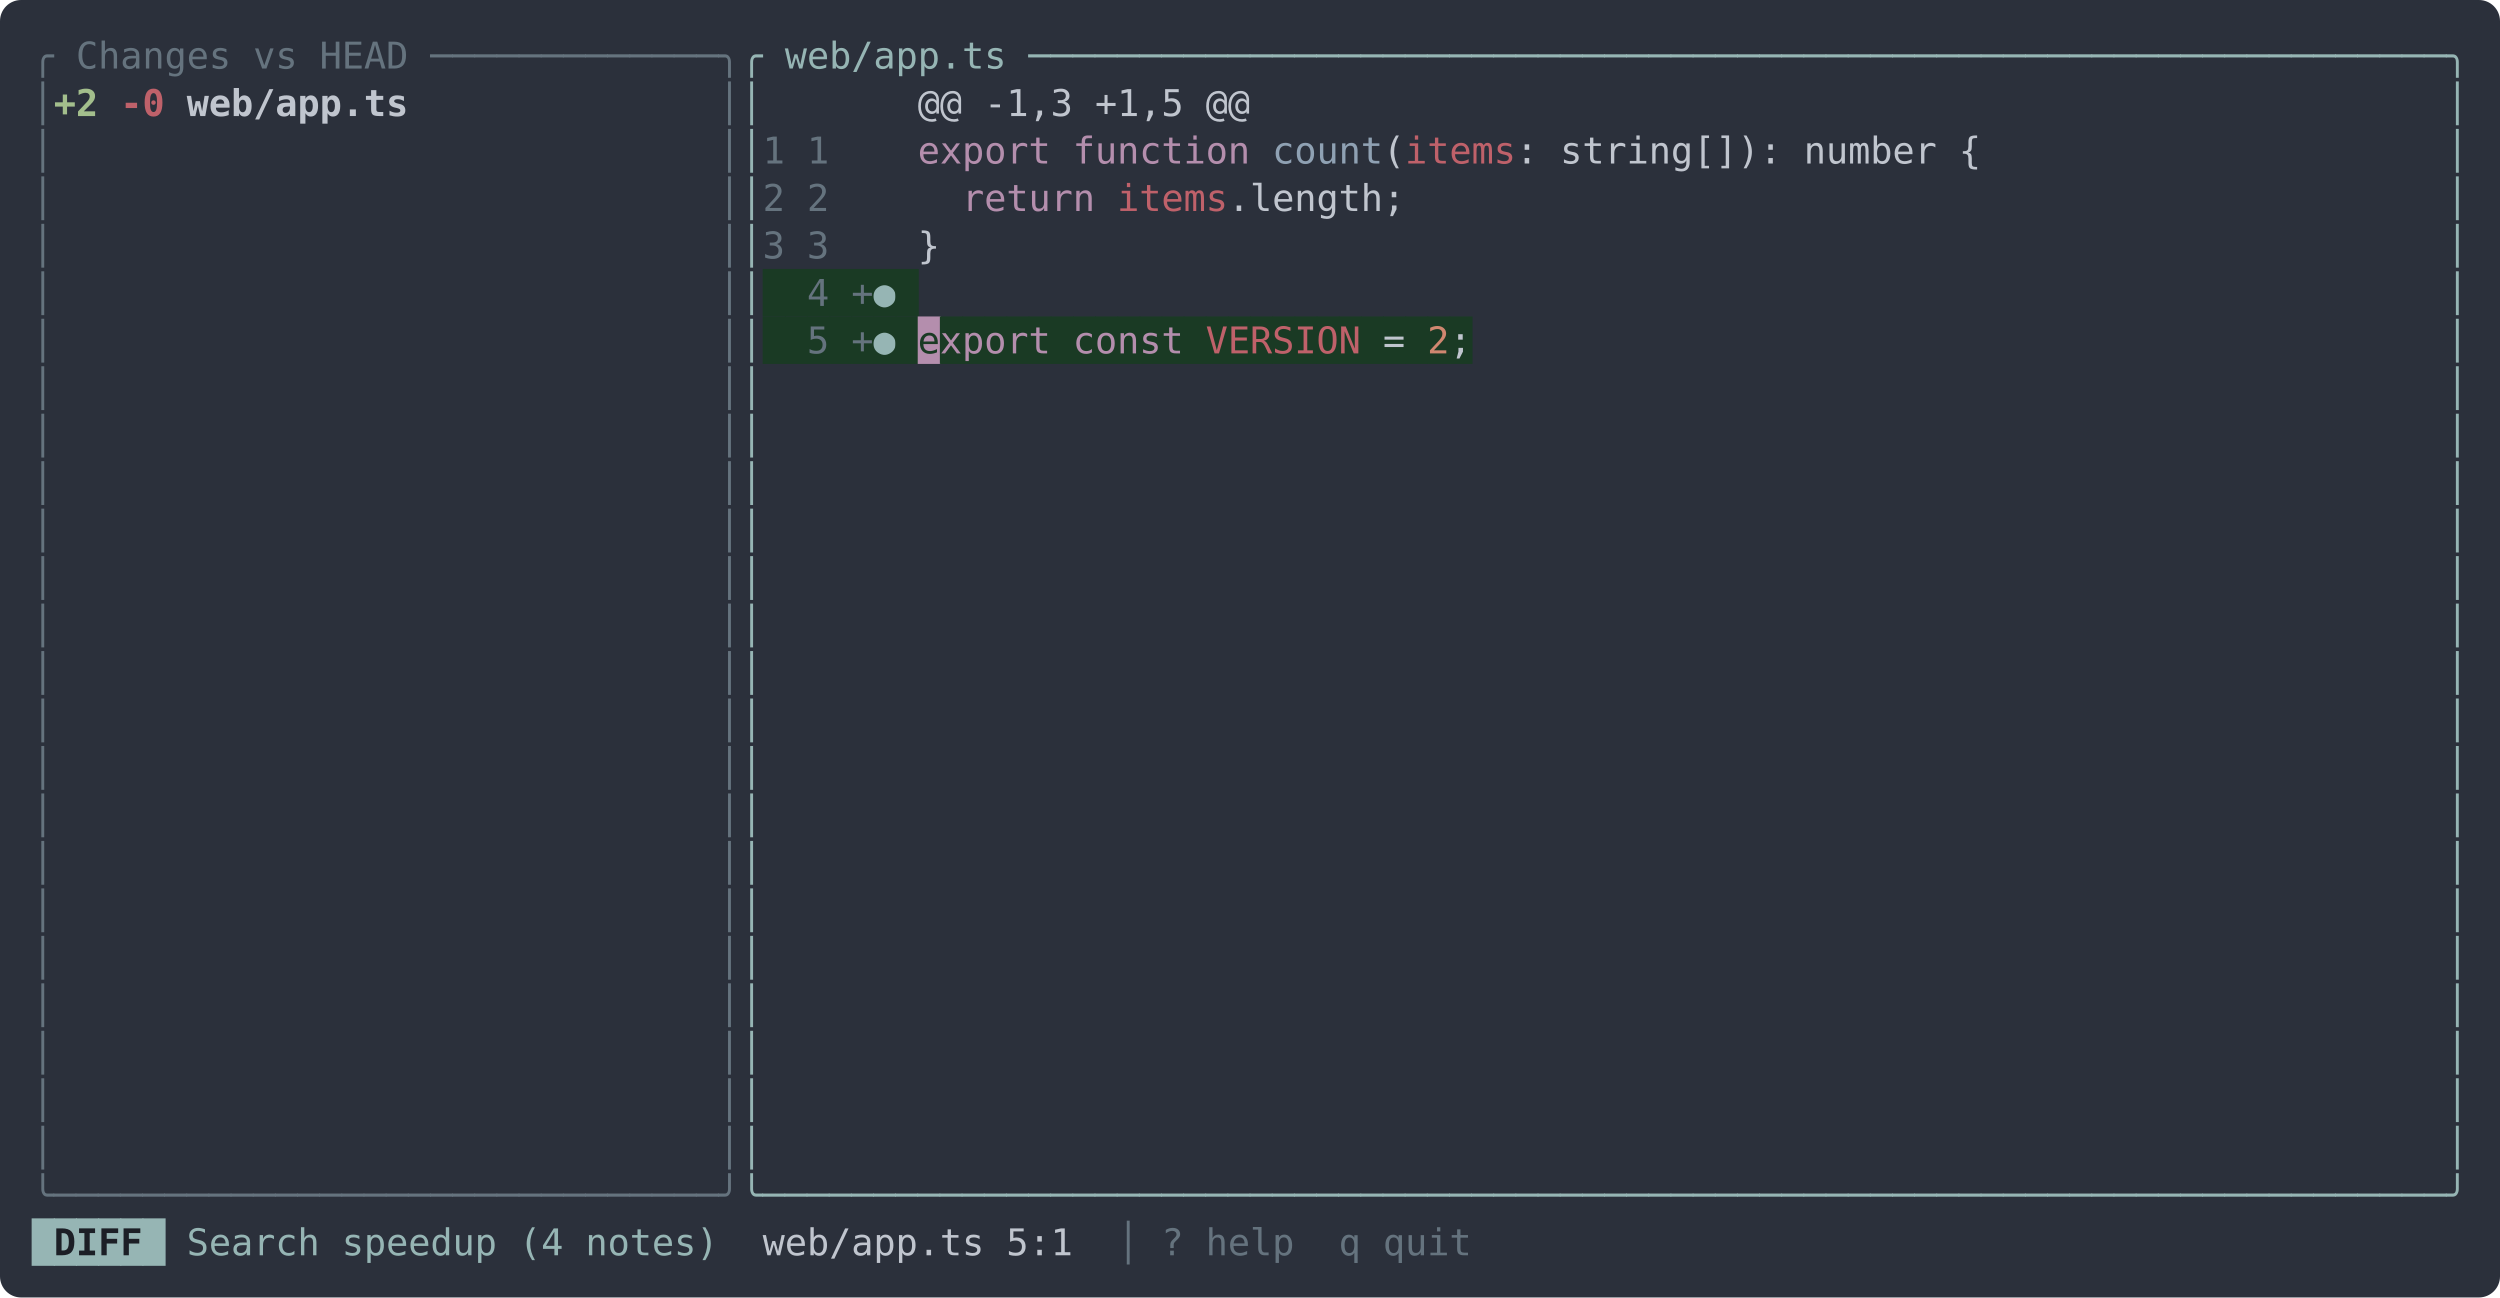
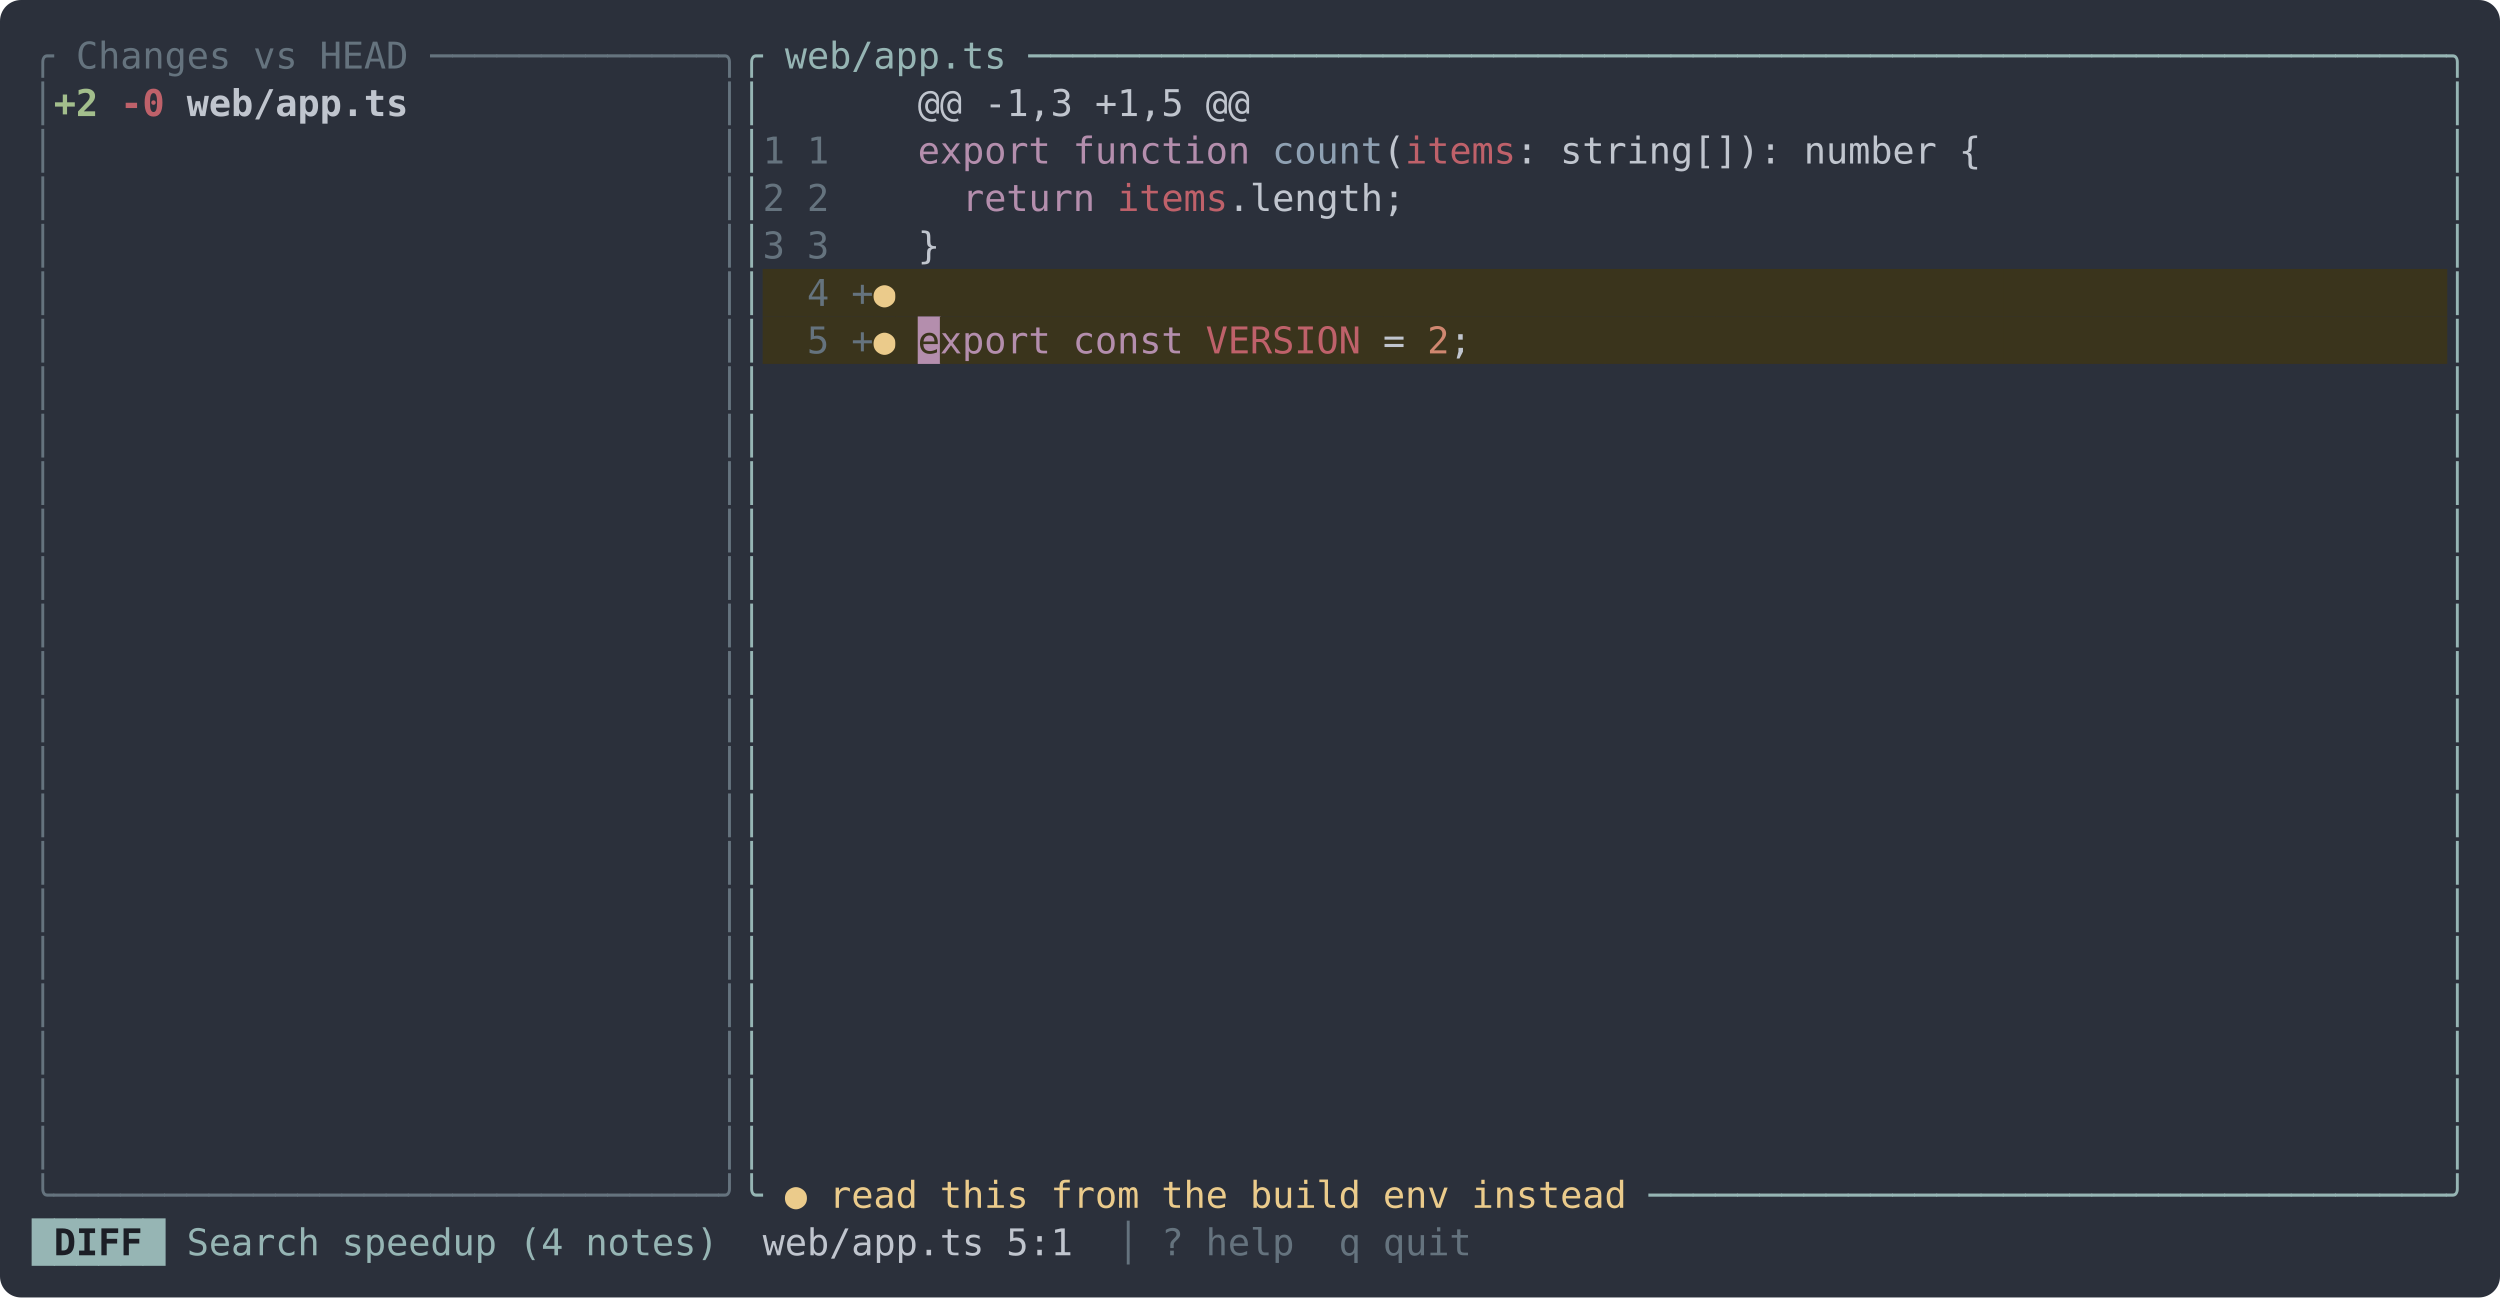
<svg xmlns="http://www.w3.org/2000/svg" width="948" height="492" font-family="Menlo, Consolas, monospace" font-size="14">
  <rect width="100%" height="100%" rx="8" fill="#2b303b" />
  <text x="12" y="26" fill="#65737e">╭</text>
  <text x="28.8" y="26" fill="#65737e">C</text>
  <text x="37.2" y="26" fill="#65737e">h</text>
  <text x="45.6" y="26" fill="#65737e">a</text>
  <text x="54" y="26" fill="#65737e">n</text>
  <text x="62.4" y="26" fill="#65737e">g</text>
  <text x="70.8" y="26" fill="#65737e">e</text>
  <text x="79.2" y="26" fill="#65737e">s</text>
  <text x="96" y="26" fill="#65737e">v</text>
  <text x="104.4" y="26" fill="#65737e">s</text>
  <text x="121.2" y="26" fill="#65737e">H</text>
  <text x="129.6" y="26" fill="#65737e">E</text>
  <text x="138" y="26" fill="#65737e">A</text>
  <text x="146.4" y="26" fill="#65737e">D</text>
  <text x="163.2" y="26" fill="#65737e">─</text>
  <text x="171.6" y="26" fill="#65737e">─</text>
  <text x="180" y="26" fill="#65737e">─</text>
  <text x="188.4" y="26" fill="#65737e">─</text>
  <text x="196.8" y="26" fill="#65737e">─</text>
  <text x="205.2" y="26" fill="#65737e">─</text>
  <text x="213.6" y="26" fill="#65737e">─</text>
  <text x="222" y="26" fill="#65737e">─</text>
  <text x="230.4" y="26" fill="#65737e">─</text>
  <text x="238.8" y="26" fill="#65737e">─</text>
  <text x="247.2" y="26" fill="#65737e">─</text>
  <text x="255.6" y="26" fill="#65737e">─</text>
  <text x="264" y="26" fill="#65737e">─</text>
  <text x="272.4" y="26" fill="#65737e">╮</text>
  <text x="280.8" y="26" fill="#96b5b4">╭</text>
  <text x="297.6" y="26" fill="#96b5b4">w</text>
  <text x="306" y="26" fill="#96b5b4">e</text>
  <text x="314.4" y="26" fill="#96b5b4">b</text>
  <text x="322.8" y="26" fill="#96b5b4">/</text>
  <text x="331.2" y="26" fill="#96b5b4">a</text>
  <text x="339.6" y="26" fill="#96b5b4">p</text>
  <text x="348" y="26" fill="#96b5b4">p</text>
  <text x="356.4" y="26" fill="#96b5b4">.</text>
  <text x="364.8" y="26" fill="#96b5b4">t</text>
  <text x="373.2" y="26" fill="#96b5b4">s</text>
  <text x="390" y="26" fill="#96b5b4">─</text>
  <text x="398.4" y="26" fill="#96b5b4">─</text>
  <text x="406.8" y="26" fill="#96b5b4">─</text>
  <text x="415.2" y="26" fill="#96b5b4">─</text>
  <text x="423.6" y="26" fill="#96b5b4">─</text>
  <text x="432" y="26" fill="#96b5b4">─</text>
  <text x="440.4" y="26" fill="#96b5b4">─</text>
  <text x="448.8" y="26" fill="#96b5b4">─</text>
  <text x="457.2" y="26" fill="#96b5b4">─</text>
  <text x="465.6" y="26" fill="#96b5b4">─</text>
  <text x="474" y="26" fill="#96b5b4">─</text>
  <text x="482.4" y="26" fill="#96b5b4">─</text>
  <text x="490.8" y="26" fill="#96b5b4">─</text>
  <text x="499.2" y="26" fill="#96b5b4">─</text>
  <text x="507.6" y="26" fill="#96b5b4">─</text>
  <text x="516" y="26" fill="#96b5b4">─</text>
  <text x="524.4" y="26" fill="#96b5b4">─</text>
  <text x="532.8" y="26" fill="#96b5b4">─</text>
  <text x="541.2" y="26" fill="#96b5b4">─</text>
  <text x="549.6" y="26" fill="#96b5b4">─</text>
  <text x="558" y="26" fill="#96b5b4">─</text>
  <text x="566.4" y="26" fill="#96b5b4">─</text>
  <text x="574.8" y="26" fill="#96b5b4">─</text>
  <text x="583.2" y="26" fill="#96b5b4">─</text>
  <text x="591.6" y="26" fill="#96b5b4">─</text>
  <text x="600" y="26" fill="#96b5b4">─</text>
  <text x="608.4" y="26" fill="#96b5b4">─</text>
  <text x="616.8" y="26" fill="#96b5b4">─</text>
  <text x="625.2" y="26" fill="#96b5b4">─</text>
  <text x="633.6" y="26" fill="#96b5b4">─</text>
  <text x="642" y="26" fill="#96b5b4">─</text>
  <text x="650.4" y="26" fill="#96b5b4">─</text>
  <text x="658.8" y="26" fill="#96b5b4">─</text>
  <text x="667.2" y="26" fill="#96b5b4">─</text>
  <text x="675.6" y="26" fill="#96b5b4">─</text>
  <text x="684" y="26" fill="#96b5b4">─</text>
  <text x="692.4" y="26" fill="#96b5b4">─</text>
  <text x="700.8" y="26" fill="#96b5b4">─</text>
  <text x="709.2" y="26" fill="#96b5b4">─</text>
  <text x="717.6" y="26" fill="#96b5b4">─</text>
  <text x="726" y="26" fill="#96b5b4">─</text>
  <text x="734.4" y="26" fill="#96b5b4">─</text>
  <text x="742.8" y="26" fill="#96b5b4">─</text>
  <text x="751.2" y="26" fill="#96b5b4">─</text>
  <text x="759.6" y="26" fill="#96b5b4">─</text>
  <text x="768" y="26" fill="#96b5b4">─</text>
  <text x="776.4" y="26" fill="#96b5b4">─</text>
  <text x="784.8" y="26" fill="#96b5b4">─</text>
  <text x="793.2" y="26" fill="#96b5b4">─</text>
  <text x="801.6" y="26" fill="#96b5b4">─</text>
  <text x="810" y="26" fill="#96b5b4">─</text>
  <text x="818.4" y="26" fill="#96b5b4">─</text>
  <text x="826.8" y="26" fill="#96b5b4">─</text>
  <text x="835.2" y="26" fill="#96b5b4">─</text>
  <text x="843.6" y="26" fill="#96b5b4">─</text>
  <text x="852" y="26" fill="#96b5b4">─</text>
  <text x="860.4" y="26" fill="#96b5b4">─</text>
  <text x="868.8" y="26" fill="#96b5b4">─</text>
  <text x="877.2" y="26" fill="#96b5b4">─</text>
  <text x="885.6" y="26" fill="#96b5b4">─</text>
  <text x="894" y="26" fill="#96b5b4">─</text>
  <text x="902.4" y="26" fill="#96b5b4">─</text>
  <text x="910.8" y="26" fill="#96b5b4">─</text>
  <text x="919.2" y="26" fill="#96b5b4">─</text>
  <text x="927.6" y="26" fill="#96b5b4">╮</text>
  <text x="12" y="44" fill="#65737e">│</text>
  <text x="20.4" y="44" fill="#a3be8c" font-weight="bold">+</text>
  <text x="28.8" y="44" fill="#a3be8c" font-weight="bold">2</text>
  <text x="45.6" y="44" fill="#bf616a" font-weight="bold">-</text>
  <text x="54" y="44" fill="#bf616a" font-weight="bold">0</text>
  <text x="70.8" y="44" fill="#c0c5ce" font-weight="bold">w</text>
  <text x="79.2" y="44" fill="#c0c5ce" font-weight="bold">e</text>
  <text x="87.6" y="44" fill="#c0c5ce" font-weight="bold">b</text>
  <text x="96" y="44" fill="#c0c5ce" font-weight="bold">/</text>
  <text x="104.4" y="44" fill="#c0c5ce" font-weight="bold">a</text>
  <text x="112.8" y="44" fill="#c0c5ce" font-weight="bold">p</text>
  <text x="121.2" y="44" fill="#c0c5ce" font-weight="bold">p</text>
  <text x="129.6" y="44" fill="#c0c5ce" font-weight="bold">.</text>
  <text x="138" y="44" fill="#c0c5ce" font-weight="bold">t</text>
  <text x="146.4" y="44" fill="#c0c5ce" font-weight="bold">s</text>
  <text x="272.4" y="44" fill="#65737e">│</text>
  <text x="280.8" y="44" fill="#96b5b4">│</text>
  <text x="348" y="44" fill="#c0c5ce">@</text>
  <text x="356.4" y="44" fill="#c0c5ce">@</text>
  <text x="373.2" y="44" fill="#c0c5ce">-</text>
  <text x="381.6" y="44" fill="#c0c5ce">1</text>
  <text x="390" y="44" fill="#c0c5ce">,</text>
  <text x="398.4" y="44" fill="#c0c5ce">3</text>
  <text x="415.2" y="44" fill="#c0c5ce">+</text>
  <text x="423.6" y="44" fill="#c0c5ce">1</text>
  <text x="432" y="44" fill="#c0c5ce">,</text>
  <text x="440.4" y="44" fill="#c0c5ce">5</text>
  <text x="457.2" y="44" fill="#c0c5ce">@</text>
  <text x="465.6" y="44" fill="#c0c5ce">@</text>
  <text x="927.6" y="44" fill="#96b5b4">│</text>
  <text x="12" y="62" fill="#65737e">│</text>
  <text x="272.4" y="62" fill="#65737e">│</text>
  <text x="280.8" y="62" fill="#96b5b4">│</text>
  <text x="289.2" y="62" fill="#65737e">1</text>
  <text x="306" y="62" fill="#65737e">1</text>
  <text x="348" y="62" fill="#b48ead">e</text>
  <text x="356.4" y="62" fill="#b48ead">x</text>
  <text x="364.8" y="62" fill="#b48ead">p</text>
  <text x="373.2" y="62" fill="#b48ead">o</text>
  <text x="381.6" y="62" fill="#b48ead">r</text>
  <text x="390" y="62" fill="#b48ead">t</text>
  <text x="406.8" y="62" fill="#b48ead">f</text>
  <text x="415.2" y="62" fill="#b48ead">u</text>
  <text x="423.6" y="62" fill="#b48ead">n</text>
  <text x="432" y="62" fill="#b48ead">c</text>
  <text x="440.4" y="62" fill="#b48ead">t</text>
  <text x="448.8" y="62" fill="#b48ead">i</text>
  <text x="457.2" y="62" fill="#b48ead">o</text>
  <text x="465.6" y="62" fill="#b48ead">n</text>
  <text x="482.4" y="62" fill="#8fa1b3">c</text>
  <text x="490.8" y="62" fill="#8fa1b3">o</text>
  <text x="499.2" y="62" fill="#8fa1b3">u</text>
  <text x="507.6" y="62" fill="#8fa1b3">n</text>
  <text x="516" y="62" fill="#8fa1b3">t</text>
  <text x="524.4" y="62" fill="#c0c5ce">(</text>
  <text x="532.8" y="62" fill="#bf616a">i</text>
  <text x="541.2" y="62" fill="#bf616a">t</text>
  <text x="549.6" y="62" fill="#bf616a">e</text>
  <text x="558" y="62" fill="#bf616a">m</text>
  <text x="566.4" y="62" fill="#bf616a">s</text>
  <text x="574.8" y="62" fill="#c0c5ce">:</text>
  <text x="591.6" y="62" fill="#c0c5ce">s</text>
  <text x="600" y="62" fill="#c0c5ce">t</text>
  <text x="608.4" y="62" fill="#c0c5ce">r</text>
  <text x="616.8" y="62" fill="#c0c5ce">i</text>
  <text x="625.2" y="62" fill="#c0c5ce">n</text>
  <text x="633.6" y="62" fill="#c0c5ce">g</text>
  <text x="642" y="62" fill="#c0c5ce">[</text>
  <text x="650.4" y="62" fill="#c0c5ce">]</text>
  <text x="658.8" y="62" fill="#c0c5ce">)</text>
  <text x="667.2" y="62" fill="#c0c5ce">:</text>
  <text x="684" y="62" fill="#c0c5ce">n</text>
  <text x="692.4" y="62" fill="#c0c5ce">u</text>
  <text x="700.8" y="62" fill="#c0c5ce">m</text>
  <text x="709.2" y="62" fill="#c0c5ce">b</text>
  <text x="717.6" y="62" fill="#c0c5ce">e</text>
  <text x="726" y="62" fill="#c0c5ce">r</text>
  <text x="742.8" y="62" fill="#c0c5ce">{</text>
  <text x="927.6" y="62" fill="#96b5b4">│</text>
  <text x="12" y="80" fill="#65737e">│</text>
  <text x="272.4" y="80" fill="#65737e">│</text>
  <text x="280.8" y="80" fill="#96b5b4">│</text>
  <text x="289.2" y="80" fill="#65737e">2</text>
  <text x="306" y="80" fill="#65737e">2</text>
  <text x="364.8" y="80" fill="#b48ead">r</text>
  <text x="373.2" y="80" fill="#b48ead">e</text>
  <text x="381.6" y="80" fill="#b48ead">t</text>
  <text x="390" y="80" fill="#b48ead">u</text>
  <text x="398.4" y="80" fill="#b48ead">r</text>
  <text x="406.8" y="80" fill="#b48ead">n</text>
  <text x="423.6" y="80" fill="#bf616a">i</text>
  <text x="432" y="80" fill="#bf616a">t</text>
  <text x="440.4" y="80" fill="#bf616a">e</text>
  <text x="448.8" y="80" fill="#bf616a">m</text>
  <text x="457.2" y="80" fill="#bf616a">s</text>
  <text x="465.6" y="80" fill="#c0c5ce">.</text>
  <text x="474" y="80" fill="#c0c5ce">l</text>
  <text x="482.4" y="80" fill="#c0c5ce">e</text>
  <text x="490.8" y="80" fill="#c0c5ce">n</text>
  <text x="499.2" y="80" fill="#c0c5ce">g</text>
  <text x="507.6" y="80" fill="#c0c5ce">t</text>
  <text x="516" y="80" fill="#c0c5ce">h</text>
  <text x="524.4" y="80" fill="#c0c5ce">;</text>
  <text x="927.6" y="80" fill="#96b5b4">│</text>
  <text x="12" y="98" fill="#65737e">│</text>
  <text x="272.4" y="98" fill="#65737e">│</text>
  <text x="280.8" y="98" fill="#96b5b4">│</text>
  <text x="289.2" y="98" fill="#65737e">3</text>
  <text x="306" y="98" fill="#65737e">3</text>
  <text x="348" y="98" fill="#c0c5ce">}</text>
  <text x="927.6" y="98" fill="#96b5b4">│</text>
  <text x="12" y="116" fill="#65737e">│</text>
  <text x="272.4" y="116" fill="#65737e">│</text>
  <text x="280.8" y="116" fill="#96b5b4">│</text>
-   <rect x="289.2" y="102" width="8.8" height="18" fill="#1a3a24" />
-   <rect x="297.6" y="102" width="8.8" height="18" fill="#1a3a24" />
-   <rect x="306" y="102" width="8.8" height="18" fill="#1a3a24" />
+   <rect x="289.2" y="102" width="8.8" height="18" fill="#3a341c" />
+   <rect x="297.6" y="102" width="8.8" height="18" fill="#3a341c" />
+   <rect x="306" y="102" width="8.8" height="18" fill="#3a341c" />
  <text x="306" y="116" fill="#65737e">4</text>
-   <rect x="314.4" y="102" width="8.8" height="18" fill="#1a3a24" />
-   <rect x="322.8" y="102" width="8.8" height="18" fill="#1a3a24" />
+   <rect x="314.4" y="102" width="8.8" height="18" fill="#3a341c" />
+   <rect x="322.8" y="102" width="8.8" height="18" fill="#3a341c" />
  <text x="322.8" y="116" fill="#65737e">+</text>
-   <rect x="331.2" y="102" width="8.8" height="18" fill="#1a3a24" />
-   <text x="331.2" y="116" fill="#96b5b4">●</text>
-   <rect x="339.6" y="102" width="8.8" height="18" fill="#1a3a24" />
+   <rect x="331.2" y="102" width="8.8" height="18" fill="#3a341c" />
+   <text x="331.2" y="116" fill="#ebcb8b">●</text>
+   <rect x="339.6" y="102" width="8.8" height="18" fill="#3a341c" />
+   <rect x="348" y="102" width="8.8" height="18" fill="#3a341c" />
+   <rect x="356.4" y="102" width="8.8" height="18" fill="#3a341c" />
+   <rect x="364.8" y="102" width="8.8" height="18" fill="#3a341c" />
+   <rect x="373.2" y="102" width="8.8" height="18" fill="#3a341c" />
+   <rect x="381.6" y="102" width="8.8" height="18" fill="#3a341c" />
+   <rect x="390" y="102" width="8.8" height="18" fill="#3a341c" />
+   <rect x="398.4" y="102" width="8.8" height="18" fill="#3a341c" />
+   <rect x="406.8" y="102" width="8.8" height="18" fill="#3a341c" />
+   <rect x="415.2" y="102" width="8.8" height="18" fill="#3a341c" />
+   <rect x="423.6" y="102" width="8.8" height="18" fill="#3a341c" />
+   <rect x="432" y="102" width="8.8" height="18" fill="#3a341c" />
+   <rect x="440.4" y="102" width="8.8" height="18" fill="#3a341c" />
+   <rect x="448.8" y="102" width="8.8" height="18" fill="#3a341c" />
+   <rect x="457.2" y="102" width="8.8" height="18" fill="#3a341c" />
+   <rect x="465.6" y="102" width="8.8" height="18" fill="#3a341c" />
+   <rect x="474" y="102" width="8.8" height="18" fill="#3a341c" />
+   <rect x="482.4" y="102" width="8.8" height="18" fill="#3a341c" />
+   <rect x="490.8" y="102" width="8.8" height="18" fill="#3a341c" />
+   <rect x="499.2" y="102" width="8.8" height="18" fill="#3a341c" />
+   <rect x="507.6" y="102" width="8.8" height="18" fill="#3a341c" />
+   <rect x="516" y="102" width="8.8" height="18" fill="#3a341c" />
+   <rect x="524.4" y="102" width="8.8" height="18" fill="#3a341c" />
+   <rect x="532.8" y="102" width="8.8" height="18" fill="#3a341c" />
+   <rect x="541.2" y="102" width="8.8" height="18" fill="#3a341c" />
+   <rect x="549.6" y="102" width="8.8" height="18" fill="#3a341c" />
+   <rect x="558" y="102" width="8.8" height="18" fill="#3a341c" />
+   <rect x="566.4" y="102" width="8.8" height="18" fill="#3a341c" />
+   <rect x="574.8" y="102" width="8.8" height="18" fill="#3a341c" />
+   <rect x="583.2" y="102" width="8.8" height="18" fill="#3a341c" />
+   <rect x="591.6" y="102" width="8.8" height="18" fill="#3a341c" />
+   <rect x="600" y="102" width="8.8" height="18" fill="#3a341c" />
+   <rect x="608.4" y="102" width="8.8" height="18" fill="#3a341c" />
+   <rect x="616.8" y="102" width="8.8" height="18" fill="#3a341c" />
+   <rect x="625.2" y="102" width="8.8" height="18" fill="#3a341c" />
+   <rect x="633.6" y="102" width="8.8" height="18" fill="#3a341c" />
+   <rect x="642" y="102" width="8.8" height="18" fill="#3a341c" />
+   <rect x="650.4" y="102" width="8.8" height="18" fill="#3a341c" />
+   <rect x="658.8" y="102" width="8.8" height="18" fill="#3a341c" />
+   <rect x="667.2" y="102" width="8.8" height="18" fill="#3a341c" />
+   <rect x="675.6" y="102" width="8.8" height="18" fill="#3a341c" />
+   <rect x="684" y="102" width="8.8" height="18" fill="#3a341c" />
+   <rect x="692.4" y="102" width="8.8" height="18" fill="#3a341c" />
+   <rect x="700.8" y="102" width="8.8" height="18" fill="#3a341c" />
+   <rect x="709.2" y="102" width="8.8" height="18" fill="#3a341c" />
+   <rect x="717.6" y="102" width="8.8" height="18" fill="#3a341c" />
+   <rect x="726" y="102" width="8.8" height="18" fill="#3a341c" />
+   <rect x="734.4" y="102" width="8.8" height="18" fill="#3a341c" />
+   <rect x="742.8" y="102" width="8.8" height="18" fill="#3a341c" />
+   <rect x="751.2" y="102" width="8.8" height="18" fill="#3a341c" />
+   <rect x="759.6" y="102" width="8.8" height="18" fill="#3a341c" />
+   <rect x="768" y="102" width="8.8" height="18" fill="#3a341c" />
+   <rect x="776.4" y="102" width="8.8" height="18" fill="#3a341c" />
+   <rect x="784.8" y="102" width="8.8" height="18" fill="#3a341c" />
+   <rect x="793.2" y="102" width="8.8" height="18" fill="#3a341c" />
+   <rect x="801.6" y="102" width="8.8" height="18" fill="#3a341c" />
+   <rect x="810" y="102" width="8.8" height="18" fill="#3a341c" />
+   <rect x="818.4" y="102" width="8.8" height="18" fill="#3a341c" />
+   <rect x="826.8" y="102" width="8.8" height="18" fill="#3a341c" />
+   <rect x="835.2" y="102" width="8.8" height="18" fill="#3a341c" />
+   <rect x="843.6" y="102" width="8.8" height="18" fill="#3a341c" />
+   <rect x="852" y="102" width="8.8" height="18" fill="#3a341c" />
+   <rect x="860.4" y="102" width="8.8" height="18" fill="#3a341c" />
+   <rect x="868.8" y="102" width="8.8" height="18" fill="#3a341c" />
+   <rect x="877.2" y="102" width="8.8" height="18" fill="#3a341c" />
+   <rect x="885.6" y="102" width="8.8" height="18" fill="#3a341c" />
+   <rect x="894" y="102" width="8.8" height="18" fill="#3a341c" />
+   <rect x="902.4" y="102" width="8.8" height="18" fill="#3a341c" />
+   <rect x="910.8" y="102" width="8.8" height="18" fill="#3a341c" />
+   <rect x="919.2" y="102" width="8.8" height="18" fill="#3a341c" />
  <text x="927.6" y="116" fill="#96b5b4">│</text>
  <text x="12" y="134" fill="#65737e">│</text>
  <text x="272.4" y="134" fill="#65737e">│</text>
  <text x="280.8" y="134" fill="#96b5b4">│</text>
-   <rect x="289.2" y="120" width="8.8" height="18" fill="#1a3a24" />
-   <rect x="297.6" y="120" width="8.8" height="18" fill="#1a3a24" />
-   <rect x="306" y="120" width="8.8" height="18" fill="#1a3a24" />
+   <rect x="289.2" y="120" width="8.8" height="18" fill="#3a341c" />
+   <rect x="297.6" y="120" width="8.8" height="18" fill="#3a341c" />
+   <rect x="306" y="120" width="8.8" height="18" fill="#3a341c" />
  <text x="306" y="134" fill="#65737e">5</text>
-   <rect x="314.4" y="120" width="8.8" height="18" fill="#1a3a24" />
-   <rect x="322.8" y="120" width="8.8" height="18" fill="#1a3a24" />
+   <rect x="314.4" y="120" width="8.8" height="18" fill="#3a341c" />
+   <rect x="322.8" y="120" width="8.8" height="18" fill="#3a341c" />
  <text x="322.8" y="134" fill="#65737e">+</text>
-   <rect x="331.2" y="120" width="8.8" height="18" fill="#1a3a24" />
-   <text x="331.2" y="134" fill="#96b5b4">●</text>
-   <rect x="339.6" y="120" width="8.8" height="18" fill="#1a3a24" />
+   <rect x="331.2" y="120" width="8.8" height="18" fill="#3a341c" />
+   <text x="331.2" y="134" fill="#ebcb8b">●</text>
+   <rect x="339.6" y="120" width="8.8" height="18" fill="#3a341c" />
  <rect x="348" y="120" width="8.8" height="18" fill="#b48ead" />
-   <text x="348" y="134" fill="#1a3a24">e</text>
-   <rect x="356.4" y="120" width="8.8" height="18" fill="#1a3a24" />
+   <text x="348" y="134" fill="#3a341c">e</text>
+   <rect x="356.4" y="120" width="8.8" height="18" fill="#3a341c" />
  <text x="356.4" y="134" fill="#b48ead">x</text>
-   <rect x="364.8" y="120" width="8.8" height="18" fill="#1a3a24" />
+   <rect x="364.8" y="120" width="8.8" height="18" fill="#3a341c" />
  <text x="364.8" y="134" fill="#b48ead">p</text>
-   <rect x="373.2" y="120" width="8.8" height="18" fill="#1a3a24" />
+   <rect x="373.2" y="120" width="8.8" height="18" fill="#3a341c" />
  <text x="373.2" y="134" fill="#b48ead">o</text>
-   <rect x="381.6" y="120" width="8.8" height="18" fill="#1a3a24" />
+   <rect x="381.6" y="120" width="8.8" height="18" fill="#3a341c" />
  <text x="381.6" y="134" fill="#b48ead">r</text>
-   <rect x="390" y="120" width="8.8" height="18" fill="#1a3a24" />
+   <rect x="390" y="120" width="8.8" height="18" fill="#3a341c" />
  <text x="390" y="134" fill="#b48ead">t</text>
-   <rect x="398.4" y="120" width="8.8" height="18" fill="#1a3a24" />
-   <rect x="406.8" y="120" width="8.8" height="18" fill="#1a3a24" />
+   <rect x="398.4" y="120" width="8.8" height="18" fill="#3a341c" />
+   <rect x="406.8" y="120" width="8.8" height="18" fill="#3a341c" />
  <text x="406.8" y="134" fill="#b48ead">c</text>
-   <rect x="415.2" y="120" width="8.8" height="18" fill="#1a3a24" />
+   <rect x="415.2" y="120" width="8.8" height="18" fill="#3a341c" />
  <text x="415.2" y="134" fill="#b48ead">o</text>
-   <rect x="423.6" y="120" width="8.8" height="18" fill="#1a3a24" />
+   <rect x="423.6" y="120" width="8.8" height="18" fill="#3a341c" />
  <text x="423.6" y="134" fill="#b48ead">n</text>
-   <rect x="432" y="120" width="8.8" height="18" fill="#1a3a24" />
+   <rect x="432" y="120" width="8.8" height="18" fill="#3a341c" />
  <text x="432" y="134" fill="#b48ead">s</text>
-   <rect x="440.4" y="120" width="8.8" height="18" fill="#1a3a24" />
+   <rect x="440.4" y="120" width="8.8" height="18" fill="#3a341c" />
  <text x="440.4" y="134" fill="#b48ead">t</text>
-   <rect x="448.8" y="120" width="8.8" height="18" fill="#1a3a24" />
-   <rect x="457.2" y="120" width="8.8" height="18" fill="#1a3a24" />
+   <rect x="448.8" y="120" width="8.8" height="18" fill="#3a341c" />
+   <rect x="457.2" y="120" width="8.8" height="18" fill="#3a341c" />
  <text x="457.2" y="134" fill="#bf616a">V</text>
-   <rect x="465.6" y="120" width="8.8" height="18" fill="#1a3a24" />
+   <rect x="465.6" y="120" width="8.8" height="18" fill="#3a341c" />
  <text x="465.6" y="134" fill="#bf616a">E</text>
-   <rect x="474" y="120" width="8.8" height="18" fill="#1a3a24" />
+   <rect x="474" y="120" width="8.8" height="18" fill="#3a341c" />
  <text x="474" y="134" fill="#bf616a">R</text>
-   <rect x="482.4" y="120" width="8.8" height="18" fill="#1a3a24" />
+   <rect x="482.4" y="120" width="8.8" height="18" fill="#3a341c" />
  <text x="482.4" y="134" fill="#bf616a">S</text>
-   <rect x="490.8" y="120" width="8.8" height="18" fill="#1a3a24" />
+   <rect x="490.8" y="120" width="8.8" height="18" fill="#3a341c" />
  <text x="490.8" y="134" fill="#bf616a">I</text>
-   <rect x="499.2" y="120" width="8.8" height="18" fill="#1a3a24" />
+   <rect x="499.2" y="120" width="8.8" height="18" fill="#3a341c" />
  <text x="499.2" y="134" fill="#bf616a">O</text>
-   <rect x="507.6" y="120" width="8.8" height="18" fill="#1a3a24" />
+   <rect x="507.6" y="120" width="8.8" height="18" fill="#3a341c" />
  <text x="507.6" y="134" fill="#bf616a">N</text>
-   <rect x="516" y="120" width="8.8" height="18" fill="#1a3a24" />
-   <rect x="524.4" y="120" width="8.8" height="18" fill="#1a3a24" />
+   <rect x="516" y="120" width="8.8" height="18" fill="#3a341c" />
+   <rect x="524.4" y="120" width="8.8" height="18" fill="#3a341c" />
  <text x="524.4" y="134" fill="#c0c5ce">=</text>
-   <rect x="532.8" y="120" width="8.8" height="18" fill="#1a3a24" />
-   <rect x="541.2" y="120" width="8.8" height="18" fill="#1a3a24" />
+   <rect x="532.8" y="120" width="8.8" height="18" fill="#3a341c" />
+   <rect x="541.2" y="120" width="8.8" height="18" fill="#3a341c" />
  <text x="541.2" y="134" fill="#d08770">2</text>
-   <rect x="549.6" y="120" width="8.8" height="18" fill="#1a3a24" />
+   <rect x="549.6" y="120" width="8.8" height="18" fill="#3a341c" />
  <text x="549.6" y="134" fill="#c0c5ce">;</text>
+   <rect x="558" y="120" width="8.8" height="18" fill="#3a341c" />
+   <rect x="566.4" y="120" width="8.8" height="18" fill="#3a341c" />
+   <rect x="574.8" y="120" width="8.8" height="18" fill="#3a341c" />
+   <rect x="583.2" y="120" width="8.8" height="18" fill="#3a341c" />
+   <rect x="591.6" y="120" width="8.8" height="18" fill="#3a341c" />
+   <rect x="600" y="120" width="8.8" height="18" fill="#3a341c" />
+   <rect x="608.4" y="120" width="8.8" height="18" fill="#3a341c" />
+   <rect x="616.8" y="120" width="8.8" height="18" fill="#3a341c" />
+   <rect x="625.2" y="120" width="8.8" height="18" fill="#3a341c" />
+   <rect x="633.6" y="120" width="8.8" height="18" fill="#3a341c" />
+   <rect x="642" y="120" width="8.8" height="18" fill="#3a341c" />
+   <rect x="650.4" y="120" width="8.8" height="18" fill="#3a341c" />
+   <rect x="658.8" y="120" width="8.8" height="18" fill="#3a341c" />
+   <rect x="667.2" y="120" width="8.8" height="18" fill="#3a341c" />
+   <rect x="675.6" y="120" width="8.8" height="18" fill="#3a341c" />
+   <rect x="684" y="120" width="8.8" height="18" fill="#3a341c" />
+   <rect x="692.4" y="120" width="8.8" height="18" fill="#3a341c" />
+   <rect x="700.8" y="120" width="8.8" height="18" fill="#3a341c" />
+   <rect x="709.2" y="120" width="8.8" height="18" fill="#3a341c" />
+   <rect x="717.6" y="120" width="8.8" height="18" fill="#3a341c" />
+   <rect x="726" y="120" width="8.8" height="18" fill="#3a341c" />
+   <rect x="734.4" y="120" width="8.8" height="18" fill="#3a341c" />
+   <rect x="742.8" y="120" width="8.8" height="18" fill="#3a341c" />
+   <rect x="751.2" y="120" width="8.8" height="18" fill="#3a341c" />
+   <rect x="759.6" y="120" width="8.8" height="18" fill="#3a341c" />
+   <rect x="768" y="120" width="8.8" height="18" fill="#3a341c" />
+   <rect x="776.4" y="120" width="8.8" height="18" fill="#3a341c" />
+   <rect x="784.8" y="120" width="8.8" height="18" fill="#3a341c" />
+   <rect x="793.2" y="120" width="8.8" height="18" fill="#3a341c" />
+   <rect x="801.6" y="120" width="8.8" height="18" fill="#3a341c" />
+   <rect x="810" y="120" width="8.8" height="18" fill="#3a341c" />
+   <rect x="818.4" y="120" width="8.8" height="18" fill="#3a341c" />
+   <rect x="826.8" y="120" width="8.8" height="18" fill="#3a341c" />
+   <rect x="835.2" y="120" width="8.8" height="18" fill="#3a341c" />
+   <rect x="843.6" y="120" width="8.8" height="18" fill="#3a341c" />
+   <rect x="852" y="120" width="8.8" height="18" fill="#3a341c" />
+   <rect x="860.4" y="120" width="8.8" height="18" fill="#3a341c" />
+   <rect x="868.8" y="120" width="8.8" height="18" fill="#3a341c" />
+   <rect x="877.2" y="120" width="8.8" height="18" fill="#3a341c" />
+   <rect x="885.6" y="120" width="8.8" height="18" fill="#3a341c" />
+   <rect x="894" y="120" width="8.8" height="18" fill="#3a341c" />
+   <rect x="902.4" y="120" width="8.8" height="18" fill="#3a341c" />
+   <rect x="910.8" y="120" width="8.8" height="18" fill="#3a341c" />
+   <rect x="919.2" y="120" width="8.8" height="18" fill="#3a341c" />
  <text x="927.6" y="134" fill="#96b5b4">│</text>
  <text x="12" y="152" fill="#65737e">│</text>
  <text x="272.4" y="152" fill="#65737e">│</text>
  <text x="280.8" y="152" fill="#96b5b4">│</text>
  <text x="927.6" y="152" fill="#96b5b4">│</text>
  <text x="12" y="170" fill="#65737e">│</text>
  <text x="272.4" y="170" fill="#65737e">│</text>
  <text x="280.8" y="170" fill="#96b5b4">│</text>
  <text x="927.6" y="170" fill="#96b5b4">│</text>
  <text x="12" y="188" fill="#65737e">│</text>
  <text x="272.4" y="188" fill="#65737e">│</text>
  <text x="280.8" y="188" fill="#96b5b4">│</text>
  <text x="927.6" y="188" fill="#96b5b4">│</text>
  <text x="12" y="206" fill="#65737e">│</text>
  <text x="272.4" y="206" fill="#65737e">│</text>
  <text x="280.8" y="206" fill="#96b5b4">│</text>
  <text x="927.6" y="206" fill="#96b5b4">│</text>
  <text x="12" y="224" fill="#65737e">│</text>
  <text x="272.4" y="224" fill="#65737e">│</text>
  <text x="280.8" y="224" fill="#96b5b4">│</text>
  <text x="927.6" y="224" fill="#96b5b4">│</text>
  <text x="12" y="242" fill="#65737e">│</text>
  <text x="272.4" y="242" fill="#65737e">│</text>
  <text x="280.8" y="242" fill="#96b5b4">│</text>
  <text x="927.6" y="242" fill="#96b5b4">│</text>
  <text x="12" y="260" fill="#65737e">│</text>
  <text x="272.4" y="260" fill="#65737e">│</text>
  <text x="280.8" y="260" fill="#96b5b4">│</text>
  <text x="927.6" y="260" fill="#96b5b4">│</text>
  <text x="12" y="278" fill="#65737e">│</text>
  <text x="272.4" y="278" fill="#65737e">│</text>
  <text x="280.8" y="278" fill="#96b5b4">│</text>
  <text x="927.6" y="278" fill="#96b5b4">│</text>
  <text x="12" y="296" fill="#65737e">│</text>
  <text x="272.4" y="296" fill="#65737e">│</text>
  <text x="280.8" y="296" fill="#96b5b4">│</text>
  <text x="927.6" y="296" fill="#96b5b4">│</text>
  <text x="12" y="314" fill="#65737e">│</text>
  <text x="272.4" y="314" fill="#65737e">│</text>
  <text x="280.8" y="314" fill="#96b5b4">│</text>
  <text x="927.6" y="314" fill="#96b5b4">│</text>
  <text x="12" y="332" fill="#65737e">│</text>
  <text x="272.4" y="332" fill="#65737e">│</text>
  <text x="280.8" y="332" fill="#96b5b4">│</text>
  <text x="927.6" y="332" fill="#96b5b4">│</text>
  <text x="12" y="350" fill="#65737e">│</text>
  <text x="272.4" y="350" fill="#65737e">│</text>
  <text x="280.8" y="350" fill="#96b5b4">│</text>
  <text x="927.6" y="350" fill="#96b5b4">│</text>
  <text x="12" y="368" fill="#65737e">│</text>
  <text x="272.4" y="368" fill="#65737e">│</text>
  <text x="280.8" y="368" fill="#96b5b4">│</text>
  <text x="927.6" y="368" fill="#96b5b4">│</text>
  <text x="12" y="386" fill="#65737e">│</text>
  <text x="272.4" y="386" fill="#65737e">│</text>
  <text x="280.8" y="386" fill="#96b5b4">│</text>
  <text x="927.6" y="386" fill="#96b5b4">│</text>
  <text x="12" y="404" fill="#65737e">│</text>
  <text x="272.4" y="404" fill="#65737e">│</text>
  <text x="280.8" y="404" fill="#96b5b4">│</text>
  <text x="927.6" y="404" fill="#96b5b4">│</text>
  <text x="12" y="422" fill="#65737e">│</text>
  <text x="272.4" y="422" fill="#65737e">│</text>
  <text x="280.8" y="422" fill="#96b5b4">│</text>
  <text x="927.6" y="422" fill="#96b5b4">│</text>
  <text x="12" y="440" fill="#65737e">│</text>
  <text x="272.4" y="440" fill="#65737e">│</text>
  <text x="280.8" y="440" fill="#96b5b4">│</text>
  <text x="927.6" y="440" fill="#96b5b4">│</text>
  <text x="12" y="458" fill="#65737e">╰</text>
  <text x="20.4" y="458" fill="#65737e">─</text>
  <text x="28.8" y="458" fill="#65737e">─</text>
  <text x="37.2" y="458" fill="#65737e">─</text>
  <text x="45.6" y="458" fill="#65737e">─</text>
  <text x="54" y="458" fill="#65737e">─</text>
  <text x="62.4" y="458" fill="#65737e">─</text>
  <text x="70.8" y="458" fill="#65737e">─</text>
  <text x="79.2" y="458" fill="#65737e">─</text>
  <text x="87.6" y="458" fill="#65737e">─</text>
  <text x="96" y="458" fill="#65737e">─</text>
  <text x="104.4" y="458" fill="#65737e">─</text>
  <text x="112.8" y="458" fill="#65737e">─</text>
  <text x="121.2" y="458" fill="#65737e">─</text>
  <text x="129.6" y="458" fill="#65737e">─</text>
  <text x="138" y="458" fill="#65737e">─</text>
  <text x="146.4" y="458" fill="#65737e">─</text>
  <text x="154.8" y="458" fill="#65737e">─</text>
  <text x="163.2" y="458" fill="#65737e">─</text>
  <text x="171.6" y="458" fill="#65737e">─</text>
  <text x="180" y="458" fill="#65737e">─</text>
  <text x="188.4" y="458" fill="#65737e">─</text>
  <text x="196.8" y="458" fill="#65737e">─</text>
  <text x="205.2" y="458" fill="#65737e">─</text>
  <text x="213.6" y="458" fill="#65737e">─</text>
  <text x="222" y="458" fill="#65737e">─</text>
  <text x="230.4" y="458" fill="#65737e">─</text>
  <text x="238.8" y="458" fill="#65737e">─</text>
  <text x="247.2" y="458" fill="#65737e">─</text>
  <text x="255.6" y="458" fill="#65737e">─</text>
  <text x="264" y="458" fill="#65737e">─</text>
  <text x="272.4" y="458" fill="#65737e">╯</text>
  <text x="280.8" y="458" fill="#96b5b4">╰</text>
-   <text x="289.2" y="458" fill="#96b5b4">─</text>
-   <text x="297.6" y="458" fill="#96b5b4">─</text>
-   <text x="306" y="458" fill="#96b5b4">─</text>
-   <text x="314.4" y="458" fill="#96b5b4">─</text>
-   <text x="322.8" y="458" fill="#96b5b4">─</text>
-   <text x="331.2" y="458" fill="#96b5b4">─</text>
-   <text x="339.6" y="458" fill="#96b5b4">─</text>
-   <text x="348" y="458" fill="#96b5b4">─</text>
-   <text x="356.4" y="458" fill="#96b5b4">─</text>
-   <text x="364.8" y="458" fill="#96b5b4">─</text>
-   <text x="373.2" y="458" fill="#96b5b4">─</text>
-   <text x="381.6" y="458" fill="#96b5b4">─</text>
-   <text x="390" y="458" fill="#96b5b4">─</text>
-   <text x="398.4" y="458" fill="#96b5b4">─</text>
-   <text x="406.8" y="458" fill="#96b5b4">─</text>
-   <text x="415.2" y="458" fill="#96b5b4">─</text>
-   <text x="423.6" y="458" fill="#96b5b4">─</text>
-   <text x="432" y="458" fill="#96b5b4">─</text>
-   <text x="440.4" y="458" fill="#96b5b4">─</text>
-   <text x="448.8" y="458" fill="#96b5b4">─</text>
-   <text x="457.2" y="458" fill="#96b5b4">─</text>
-   <text x="465.6" y="458" fill="#96b5b4">─</text>
-   <text x="474" y="458" fill="#96b5b4">─</text>
-   <text x="482.4" y="458" fill="#96b5b4">─</text>
-   <text x="490.8" y="458" fill="#96b5b4">─</text>
-   <text x="499.2" y="458" fill="#96b5b4">─</text>
-   <text x="507.6" y="458" fill="#96b5b4">─</text>
-   <text x="516" y="458" fill="#96b5b4">─</text>
-   <text x="524.4" y="458" fill="#96b5b4">─</text>
-   <text x="532.8" y="458" fill="#96b5b4">─</text>
-   <text x="541.2" y="458" fill="#96b5b4">─</text>
-   <text x="549.6" y="458" fill="#96b5b4">─</text>
-   <text x="558" y="458" fill="#96b5b4">─</text>
-   <text x="566.4" y="458" fill="#96b5b4">─</text>
-   <text x="574.8" y="458" fill="#96b5b4">─</text>
-   <text x="583.2" y="458" fill="#96b5b4">─</text>
-   <text x="591.6" y="458" fill="#96b5b4">─</text>
-   <text x="600" y="458" fill="#96b5b4">─</text>
-   <text x="608.4" y="458" fill="#96b5b4">─</text>
-   <text x="616.8" y="458" fill="#96b5b4">─</text>
+   <text x="297.6" y="458" fill="#ebcb8b">●</text>
+   <text x="314.4" y="458" fill="#ebcb8b">r</text>
+   <text x="322.8" y="458" fill="#ebcb8b">e</text>
+   <text x="331.2" y="458" fill="#ebcb8b">a</text>
+   <text x="339.6" y="458" fill="#ebcb8b">d</text>
+   <text x="356.4" y="458" fill="#ebcb8b">t</text>
+   <text x="364.8" y="458" fill="#ebcb8b">h</text>
+   <text x="373.2" y="458" fill="#ebcb8b">i</text>
+   <text x="381.6" y="458" fill="#ebcb8b">s</text>
+   <text x="398.4" y="458" fill="#ebcb8b">f</text>
+   <text x="406.8" y="458" fill="#ebcb8b">r</text>
+   <text x="415.2" y="458" fill="#ebcb8b">o</text>
+   <text x="423.6" y="458" fill="#ebcb8b">m</text>
+   <text x="440.4" y="458" fill="#ebcb8b">t</text>
+   <text x="448.8" y="458" fill="#ebcb8b">h</text>
+   <text x="457.2" y="458" fill="#ebcb8b">e</text>
+   <text x="474" y="458" fill="#ebcb8b">b</text>
+   <text x="482.4" y="458" fill="#ebcb8b">u</text>
+   <text x="490.8" y="458" fill="#ebcb8b">i</text>
+   <text x="499.2" y="458" fill="#ebcb8b">l</text>
+   <text x="507.6" y="458" fill="#ebcb8b">d</text>
+   <text x="524.4" y="458" fill="#ebcb8b">e</text>
+   <text x="532.8" y="458" fill="#ebcb8b">n</text>
+   <text x="541.2" y="458" fill="#ebcb8b">v</text>
+   <text x="558" y="458" fill="#ebcb8b">i</text>
+   <text x="566.4" y="458" fill="#ebcb8b">n</text>
+   <text x="574.8" y="458" fill="#ebcb8b">s</text>
+   <text x="583.2" y="458" fill="#ebcb8b">t</text>
+   <text x="591.6" y="458" fill="#ebcb8b">e</text>
+   <text x="600" y="458" fill="#ebcb8b">a</text>
+   <text x="608.4" y="458" fill="#ebcb8b">d</text>
  <text x="625.2" y="458" fill="#96b5b4">─</text>
  <text x="633.6" y="458" fill="#96b5b4">─</text>
  <text x="642" y="458" fill="#96b5b4">─</text>
  <text x="650.4" y="458" fill="#96b5b4">─</text>
  <text x="658.8" y="458" fill="#96b5b4">─</text>
  <text x="667.2" y="458" fill="#96b5b4">─</text>
  <text x="675.6" y="458" fill="#96b5b4">─</text>
  <text x="684" y="458" fill="#96b5b4">─</text>
  <text x="692.4" y="458" fill="#96b5b4">─</text>
  <text x="700.8" y="458" fill="#96b5b4">─</text>
  <text x="709.2" y="458" fill="#96b5b4">─</text>
  <text x="717.6" y="458" fill="#96b5b4">─</text>
  <text x="726" y="458" fill="#96b5b4">─</text>
  <text x="734.4" y="458" fill="#96b5b4">─</text>
  <text x="742.8" y="458" fill="#96b5b4">─</text>
  <text x="751.2" y="458" fill="#96b5b4">─</text>
  <text x="759.6" y="458" fill="#96b5b4">─</text>
  <text x="768" y="458" fill="#96b5b4">─</text>
  <text x="776.4" y="458" fill="#96b5b4">─</text>
  <text x="784.8" y="458" fill="#96b5b4">─</text>
  <text x="793.2" y="458" fill="#96b5b4">─</text>
  <text x="801.6" y="458" fill="#96b5b4">─</text>
  <text x="810" y="458" fill="#96b5b4">─</text>
  <text x="818.4" y="458" fill="#96b5b4">─</text>
  <text x="826.8" y="458" fill="#96b5b4">─</text>
  <text x="835.2" y="458" fill="#96b5b4">─</text>
  <text x="843.6" y="458" fill="#96b5b4">─</text>
  <text x="852" y="458" fill="#96b5b4">─</text>
  <text x="860.4" y="458" fill="#96b5b4">─</text>
  <text x="868.8" y="458" fill="#96b5b4">─</text>
  <text x="877.2" y="458" fill="#96b5b4">─</text>
  <text x="885.6" y="458" fill="#96b5b4">─</text>
  <text x="894" y="458" fill="#96b5b4">─</text>
  <text x="902.4" y="458" fill="#96b5b4">─</text>
  <text x="910.8" y="458" fill="#96b5b4">─</text>
  <text x="919.2" y="458" fill="#96b5b4">─</text>
  <text x="927.6" y="458" fill="#96b5b4">╯</text>
  <rect x="12" y="462" width="8.8" height="18" fill="#96b5b4" />
  <rect x="20.4" y="462" width="8.8" height="18" fill="#96b5b4" />
  <text x="20.4" y="476" fill="#1c1f26" font-weight="bold">D</text>
  <rect x="28.8" y="462" width="8.8" height="18" fill="#96b5b4" />
  <text x="28.8" y="476" fill="#1c1f26" font-weight="bold">I</text>
  <rect x="37.2" y="462" width="8.8" height="18" fill="#96b5b4" />
  <text x="37.2" y="476" fill="#1c1f26" font-weight="bold">F</text>
  <rect x="45.6" y="462" width="8.8" height="18" fill="#96b5b4" />
  <text x="45.6" y="476" fill="#1c1f26" font-weight="bold">F</text>
  <rect x="54" y="462" width="8.8" height="18" fill="#96b5b4" />
  <text x="70.8" y="476" fill="#96b5b4">S</text>
  <text x="79.2" y="476" fill="#96b5b4">e</text>
  <text x="87.6" y="476" fill="#96b5b4">a</text>
  <text x="96" y="476" fill="#96b5b4">r</text>
  <text x="104.4" y="476" fill="#96b5b4">c</text>
  <text x="112.8" y="476" fill="#96b5b4">h</text>
  <text x="129.6" y="476" fill="#96b5b4">s</text>
  <text x="138" y="476" fill="#96b5b4">p</text>
  <text x="146.4" y="476" fill="#96b5b4">e</text>
  <text x="154.8" y="476" fill="#96b5b4">e</text>
  <text x="163.2" y="476" fill="#96b5b4">d</text>
  <text x="171.6" y="476" fill="#96b5b4">u</text>
  <text x="180" y="476" fill="#96b5b4">p</text>
  <text x="196.8" y="476" fill="#96b5b4">(</text>
  <text x="205.2" y="476" fill="#96b5b4">4</text>
  <text x="222" y="476" fill="#96b5b4">n</text>
  <text x="230.4" y="476" fill="#96b5b4">o</text>
  <text x="238.8" y="476" fill="#96b5b4">t</text>
  <text x="247.2" y="476" fill="#96b5b4">e</text>
  <text x="255.6" y="476" fill="#96b5b4">s</text>
  <text x="264" y="476" fill="#96b5b4">)</text>
  <text x="289.2" y="476" fill="#c0c5ce">w</text>
  <text x="297.6" y="476" fill="#c0c5ce">e</text>
  <text x="306" y="476" fill="#c0c5ce">b</text>
  <text x="314.4" y="476" fill="#c0c5ce">/</text>
  <text x="322.8" y="476" fill="#c0c5ce">a</text>
  <text x="331.2" y="476" fill="#c0c5ce">p</text>
  <text x="339.6" y="476" fill="#c0c5ce">p</text>
  <text x="348" y="476" fill="#c0c5ce">.</text>
  <text x="356.4" y="476" fill="#c0c5ce">t</text>
  <text x="364.8" y="476" fill="#c0c5ce">s</text>
  <text x="381.6" y="476" fill="#c0c5ce">5</text>
  <text x="390" y="476" fill="#c0c5ce">:</text>
  <text x="398.4" y="476" fill="#c0c5ce">1</text>
  <text x="423.6" y="476" fill="#65737e">│</text>
  <text x="440.4" y="476" fill="#65737e">?</text>
  <text x="457.2" y="476" fill="#65737e">h</text>
  <text x="465.6" y="476" fill="#65737e">e</text>
  <text x="474" y="476" fill="#65737e">l</text>
  <text x="482.4" y="476" fill="#65737e">p</text>
  <text x="507.6" y="476" fill="#65737e">q</text>
  <text x="524.4" y="476" fill="#65737e">q</text>
  <text x="532.8" y="476" fill="#65737e">u</text>
  <text x="541.2" y="476" fill="#65737e">i</text>
  <text x="549.6" y="476" fill="#65737e">t</text>
</svg>
